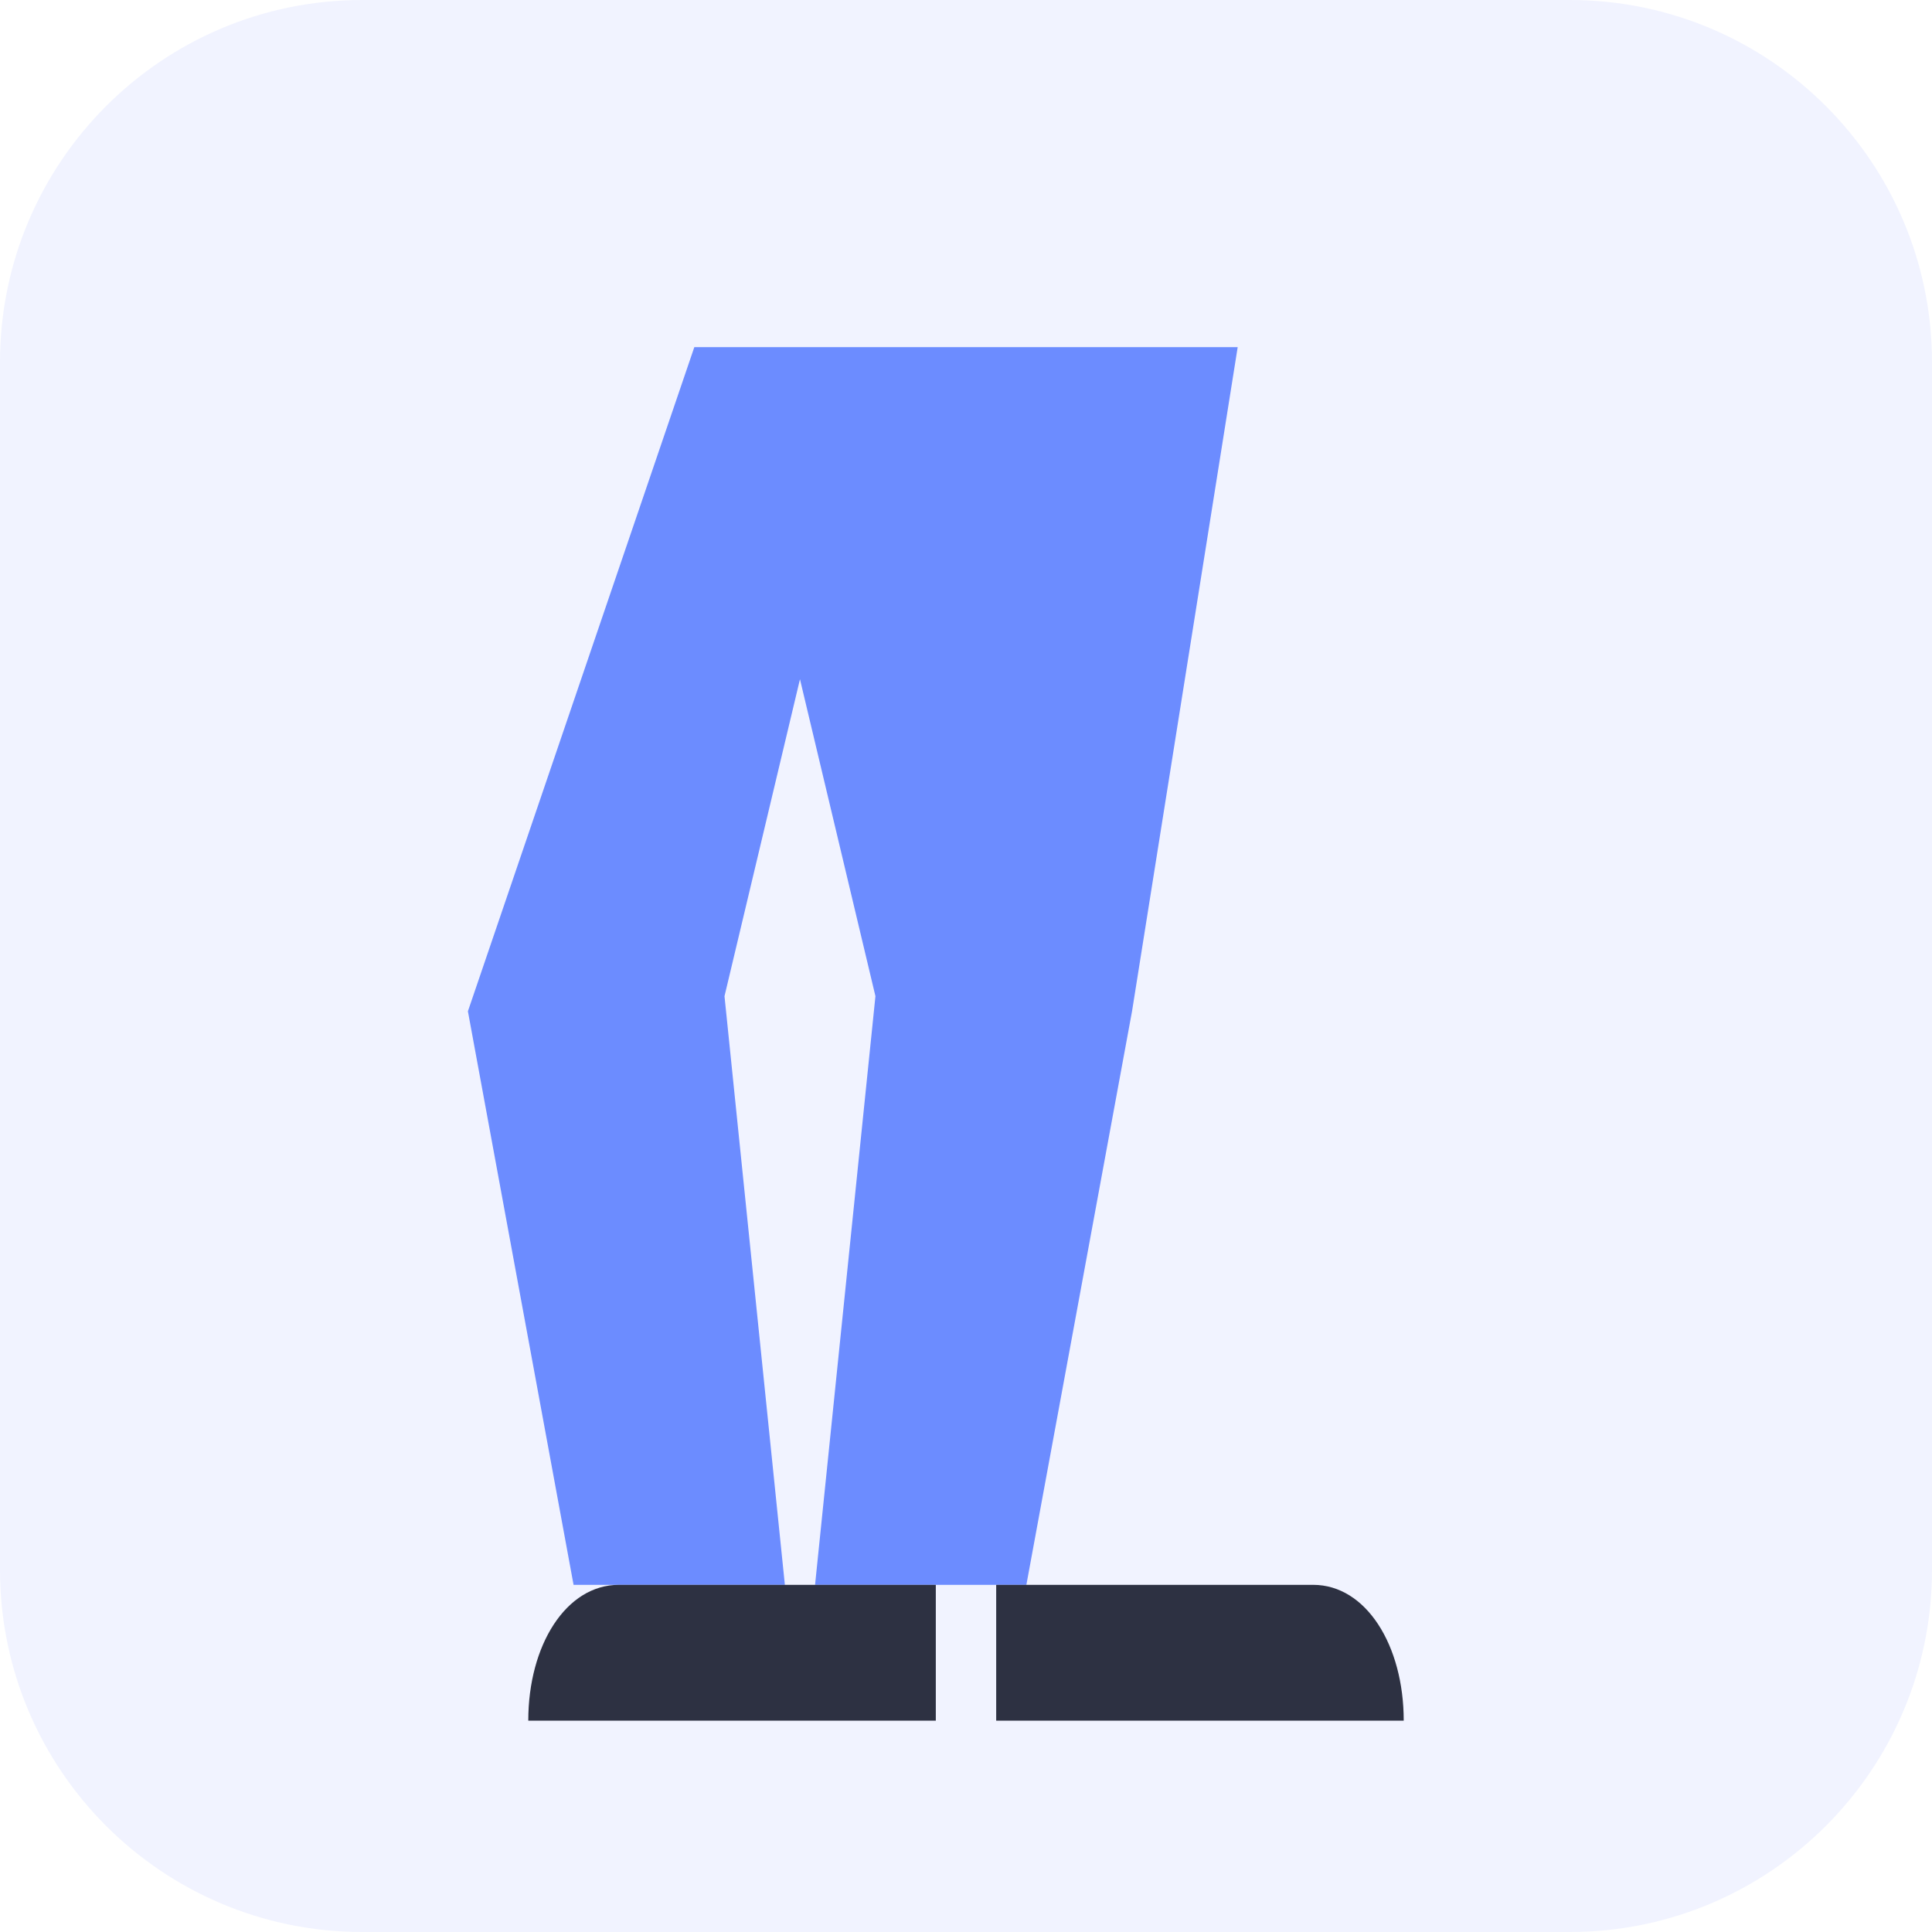
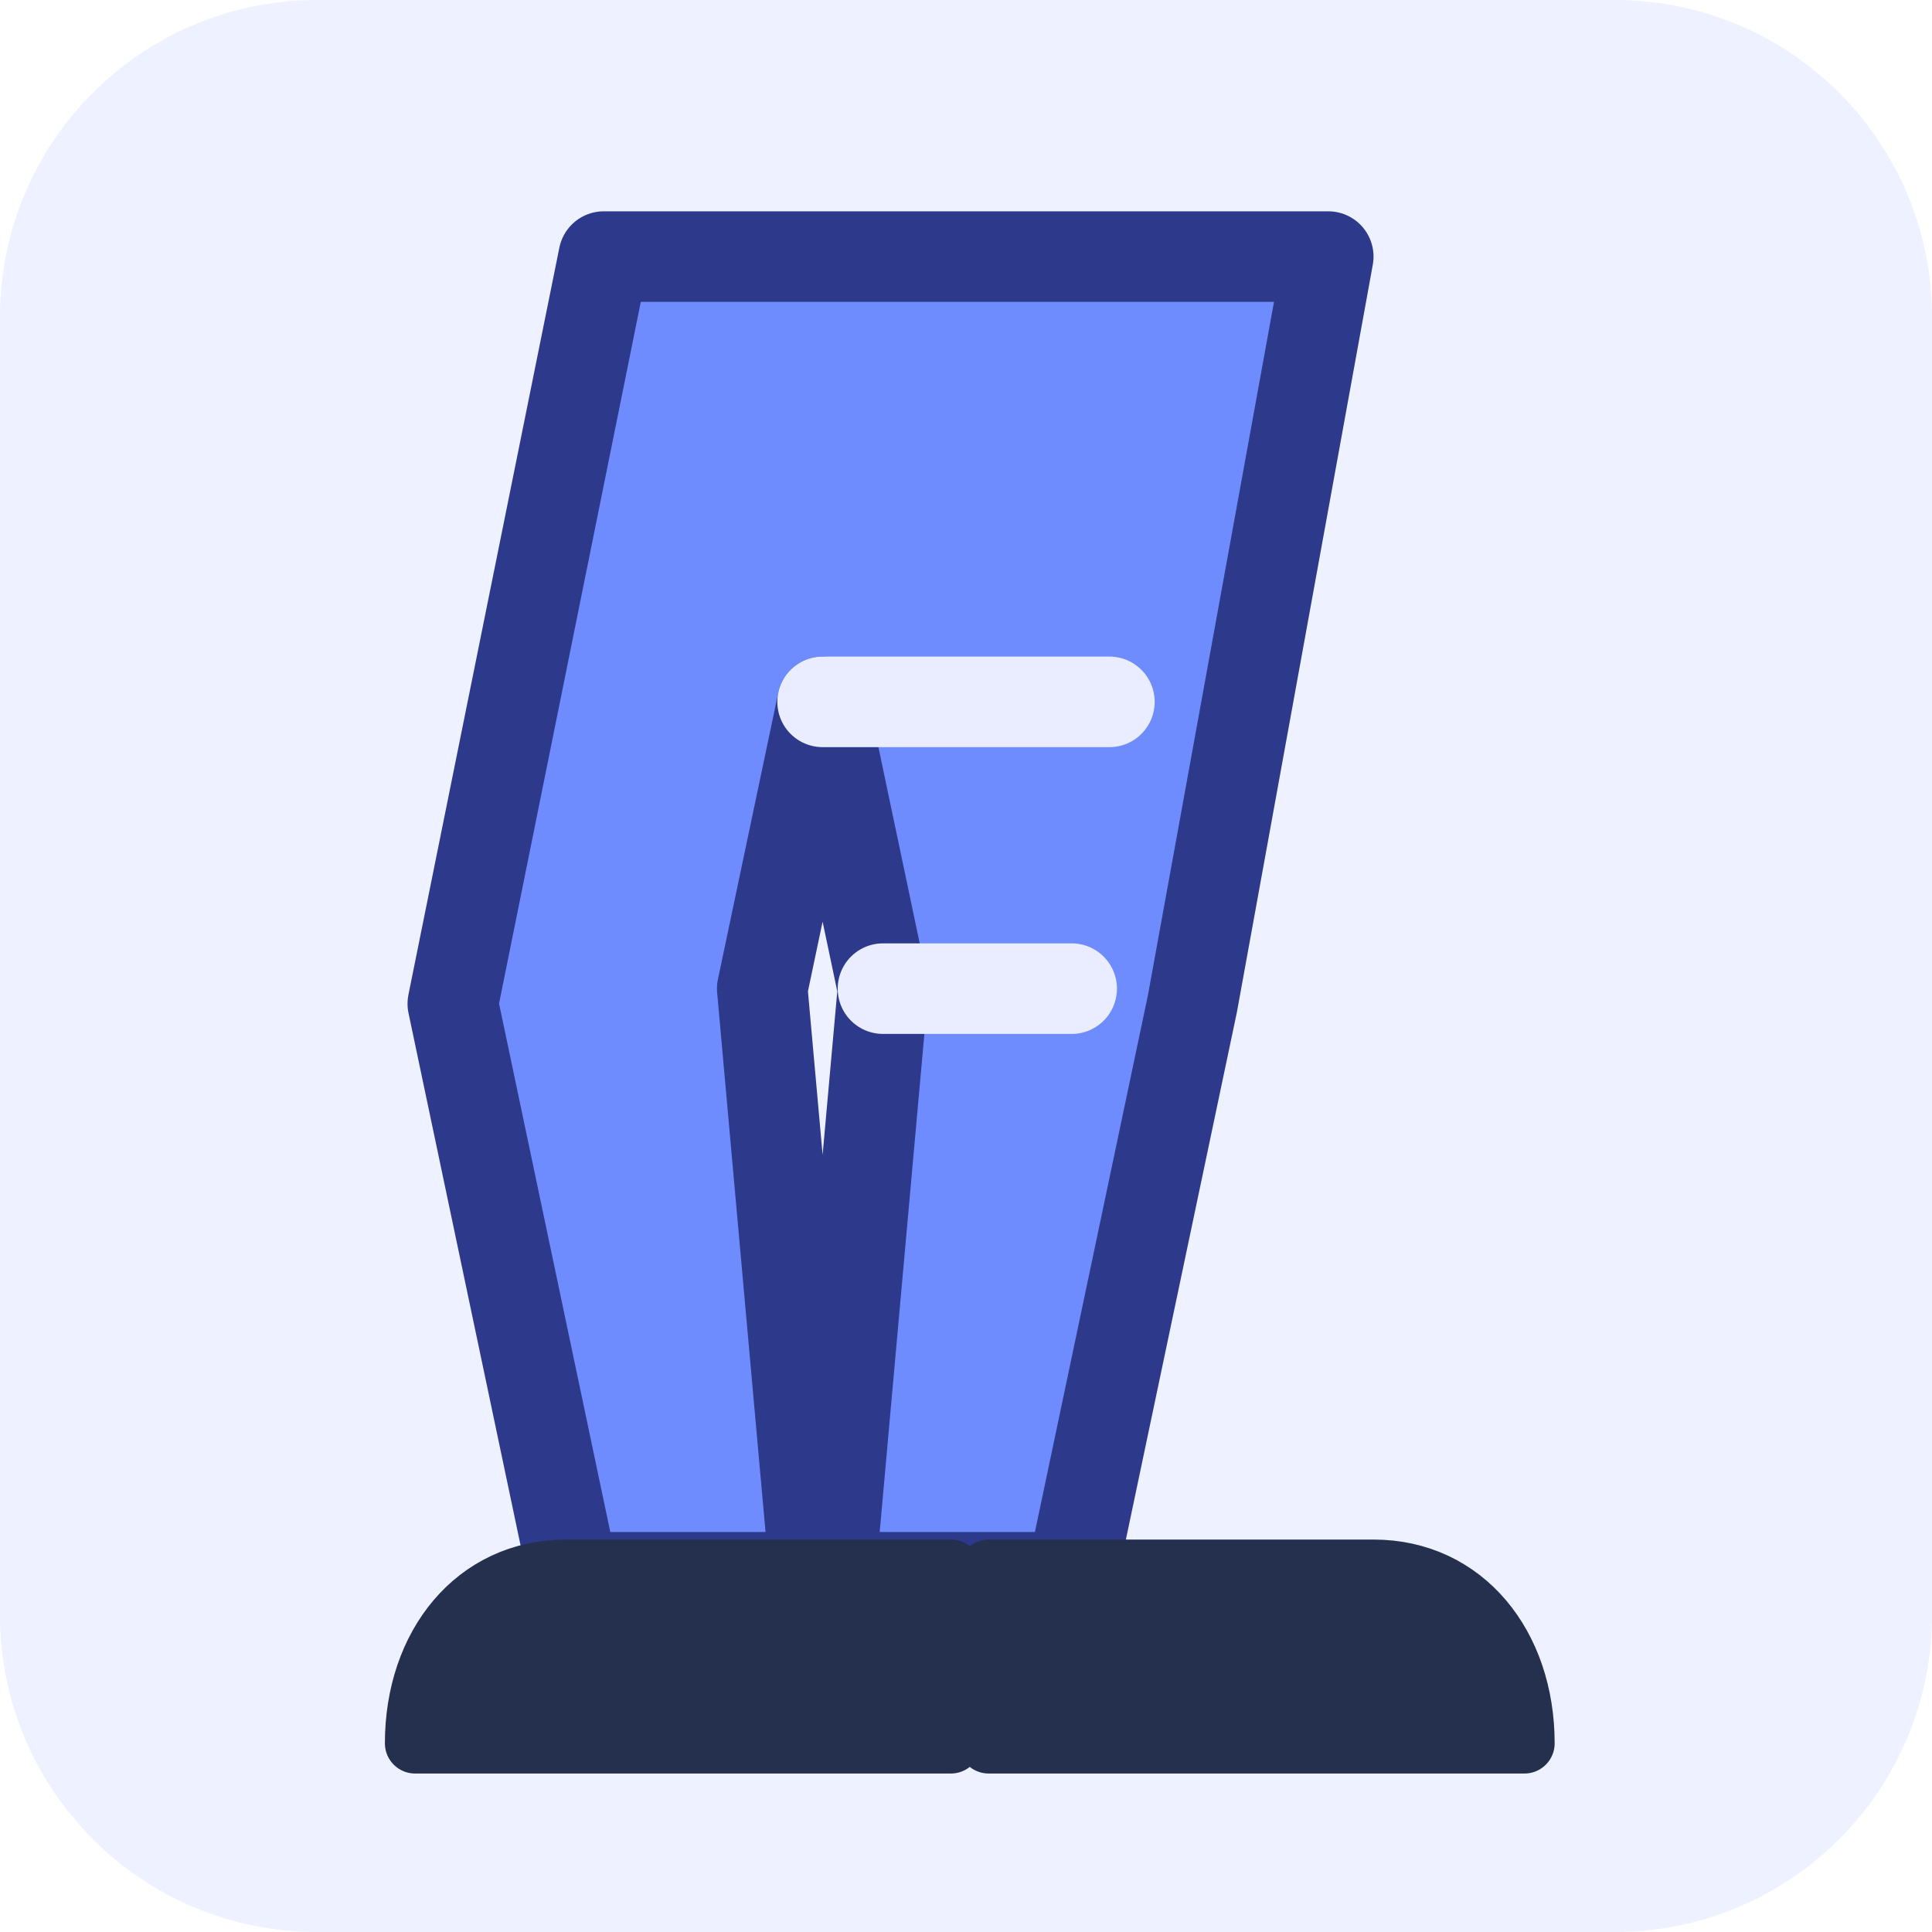
<svg xmlns="http://www.w3.org/2000/svg" viewBox="0 0 256 256">
-   <rect width="256" height="256" rx="48" fill="#f1f3ff" />
-   <path d="M92 46h72l-14 88-14 76h-28l8-78-10-42-10 42 8 78H76l-14-76z" fill="#6c8cff" />
-   <path d="M82 210h42v18H70c0-10 5-18 12-18z" fill="#2d3142" />
-   <path d="M132 210h42c7 0 12 8 12 18h-54z" fill="#2d3142" />
+   <rect width="256" height="256" rx="42" fill="#eef1ff" />
+   <path d="M80 34h96l-18 99-16 76h-32l7-78-8-38-8 38 7 78H76l-16-76z" fill="#6f8cff" stroke="#2d3a8c" stroke-width="12" stroke-linejoin="round" />
+   <path d="M109 93h38M117 131h25" fill="none" stroke="#e9edff" stroke-width="12" stroke-linecap="round" />
+   <path d="M75 208h51v23H55c0-13 8-23 20-23zM131 208h51c12 0 20 10 20 23h-71z" fill="#25304f" stroke="#25304f" stroke-width="8" stroke-linejoin="round" />
</svg>
